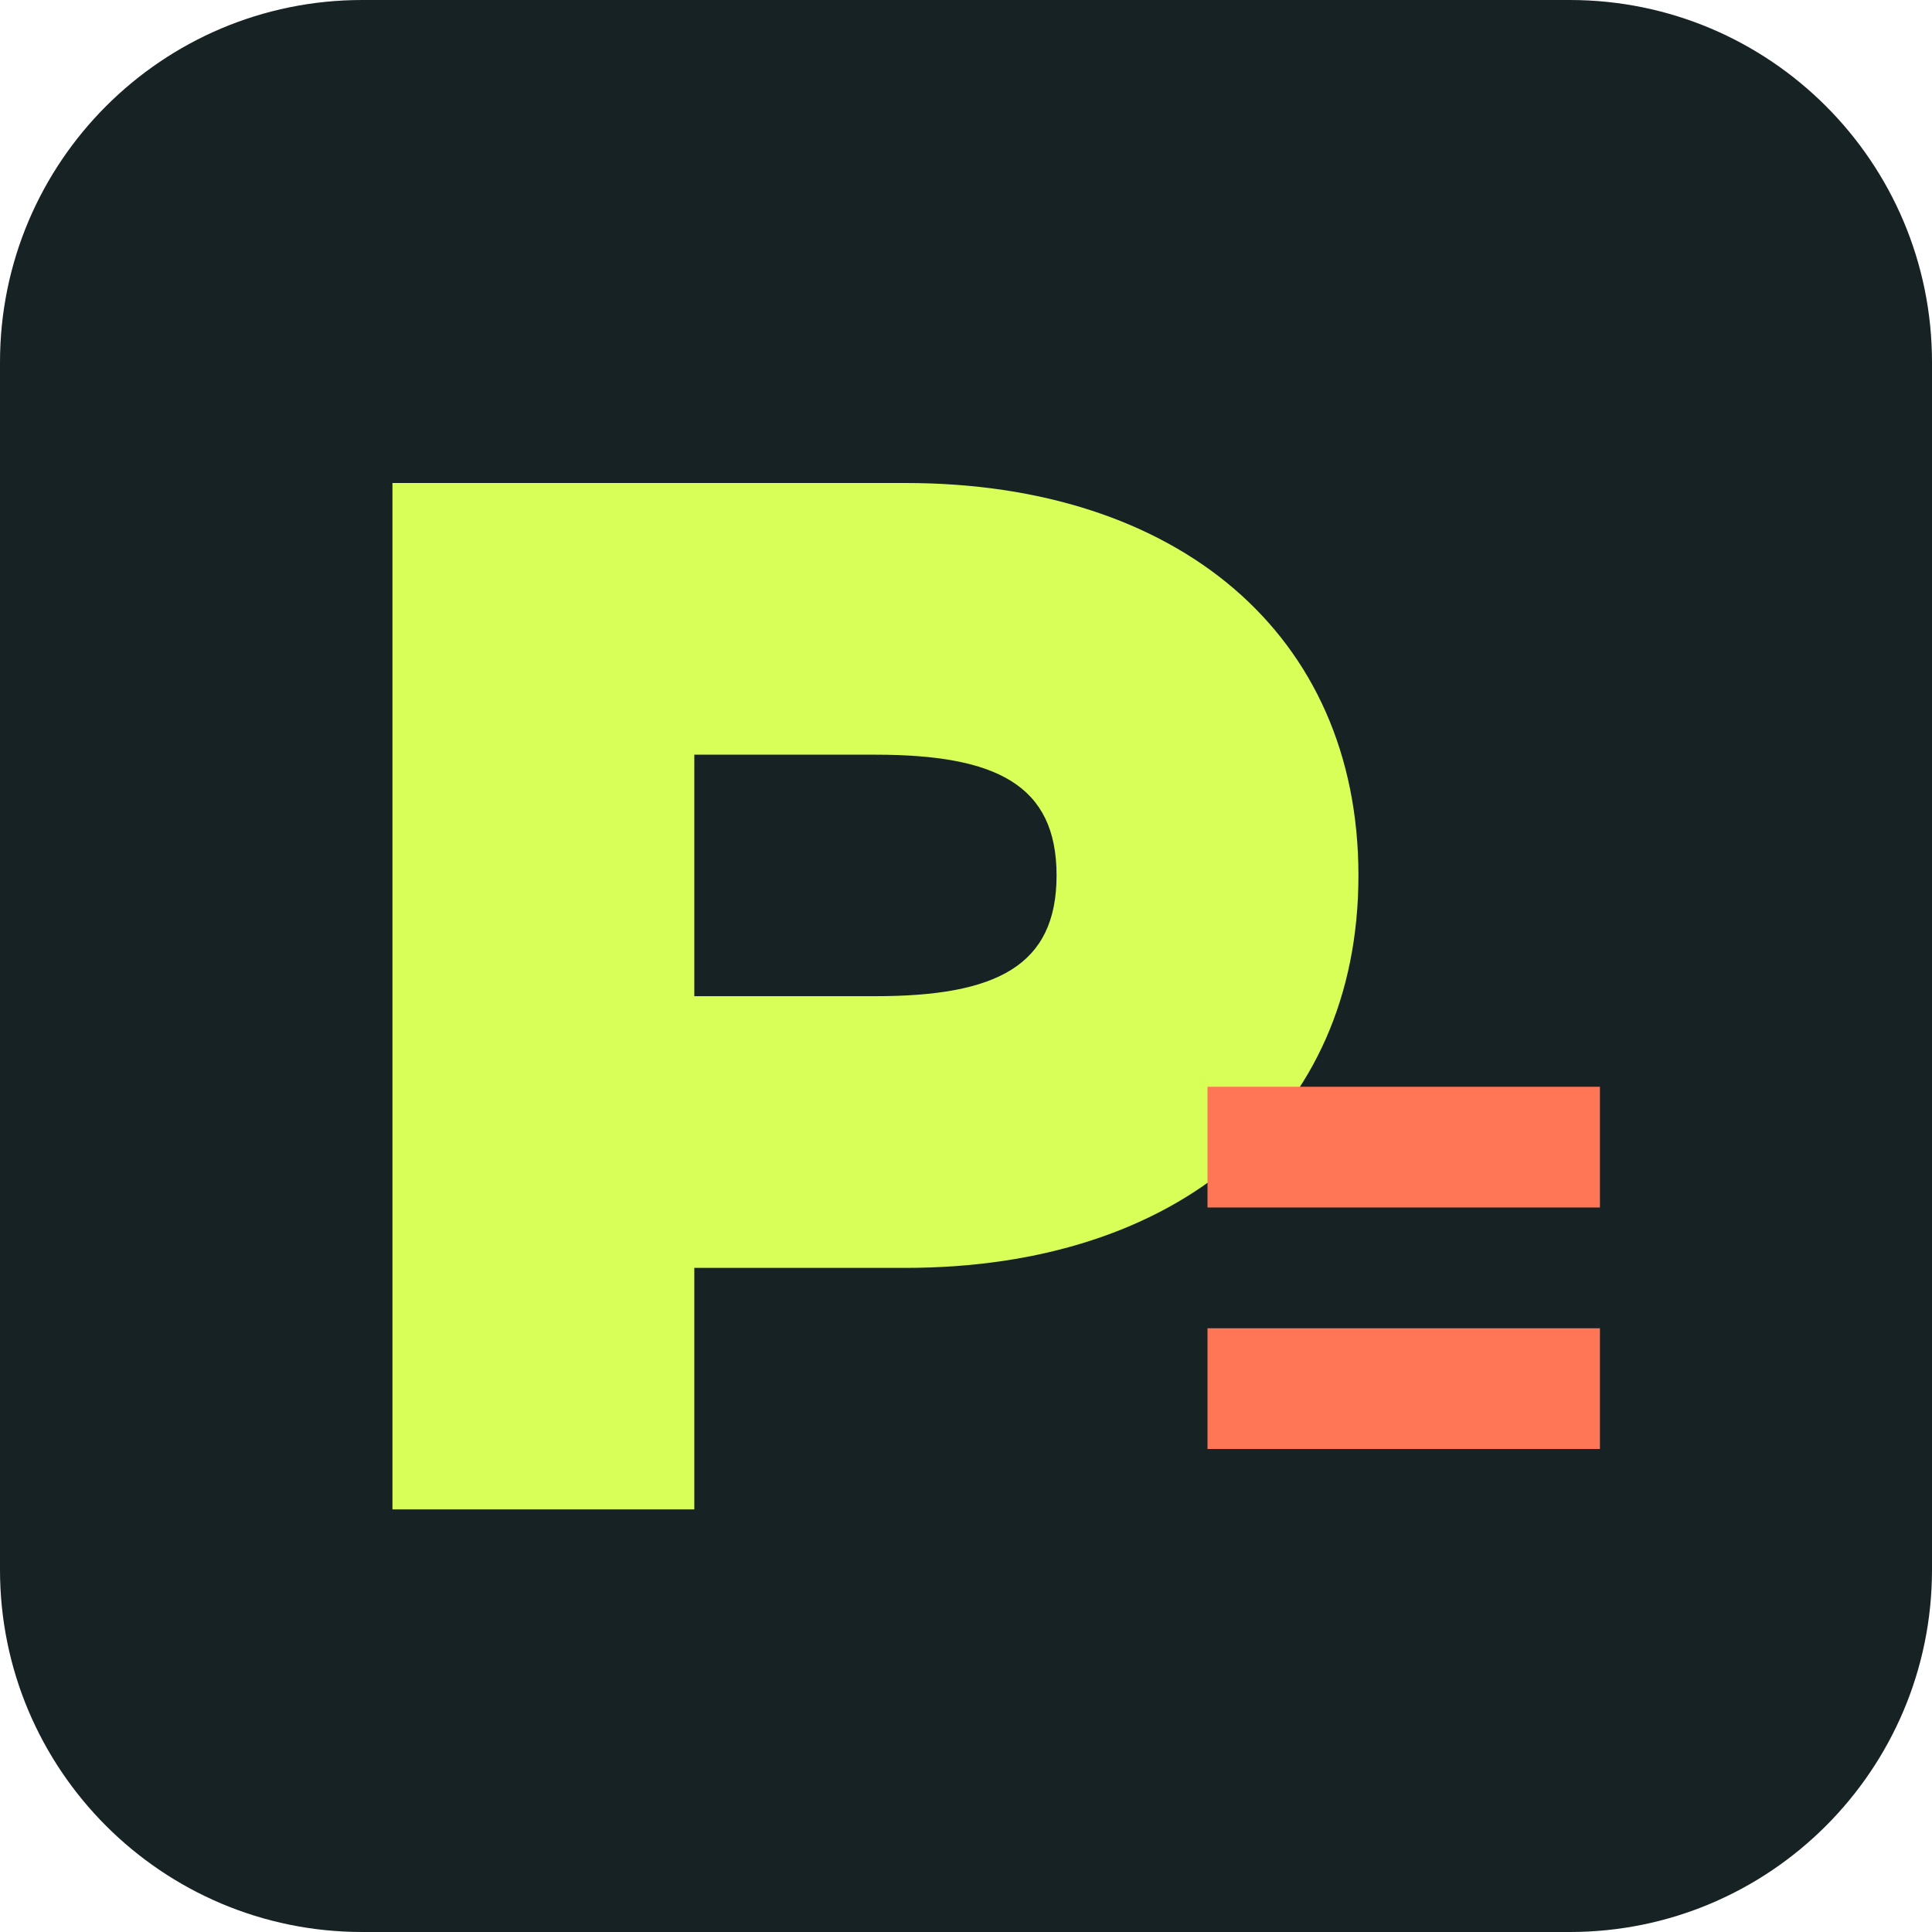
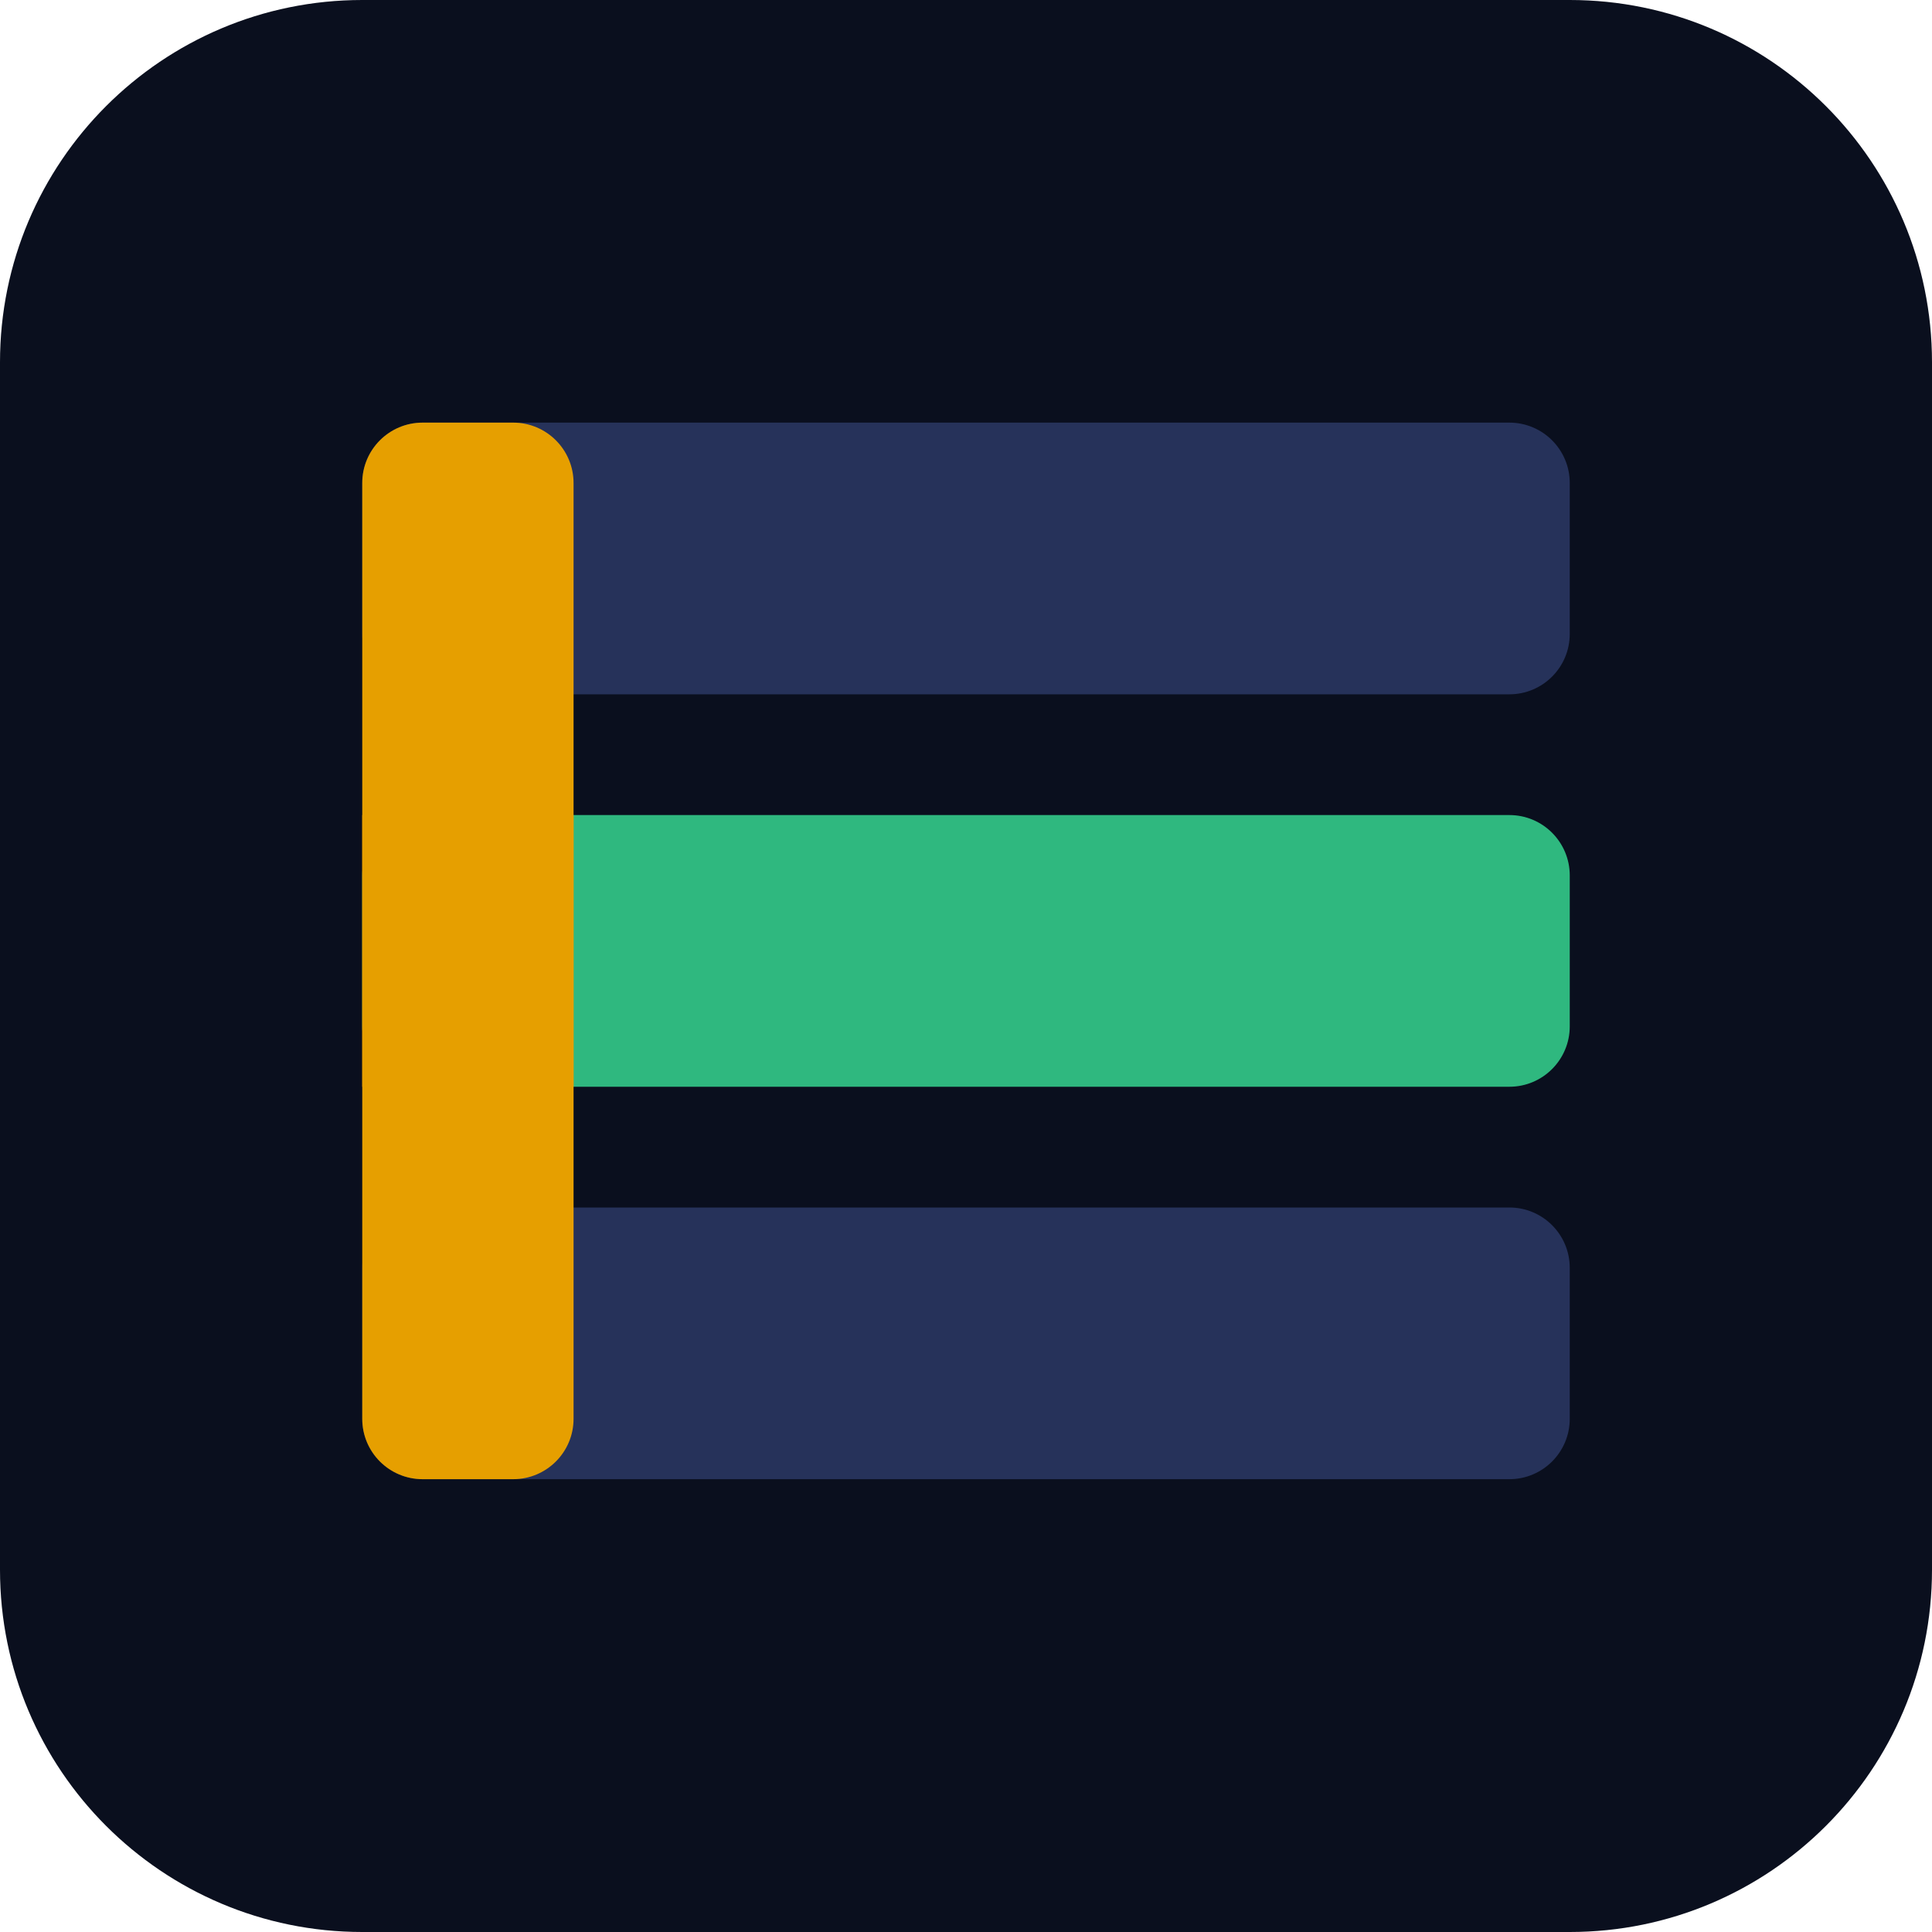
<svg xmlns="http://www.w3.org/2000/svg" viewBox="0 0 64 64">
-   <rect width="64" height="64" rx="12" fill="#172225" />
-   <path d="M13 16h17c9 0 15 5 15 13S39 42 30 42h-7v8H13V16Zm10 9v8h6c4 0 6-1 6-4s-2-4-6-4h-6Z" fill="#d7ff57" />
-   <path d="M40 44h13v4H40zm0-8h13v4H40z" fill="#ff7657" />
+   <rect width="64" height="64" rx="12" fill="#0a0f1e" />
+   <rect x="12" y="14" width="40" height="9" rx="2" fill="#26325a" />
+   <rect x="12" y="27" width="40" height="9" rx="2" fill="#2fb87f" />
+   <rect x="12" y="40" width="40" height="9" rx="2" fill="#26325a" />
+   <rect x="12" y="14" width="7" height="35" rx="2" fill="#e69f00" />
+   <rect x="12" y="27" width="7" height="9" fill="#e69f00" />
</svg>
